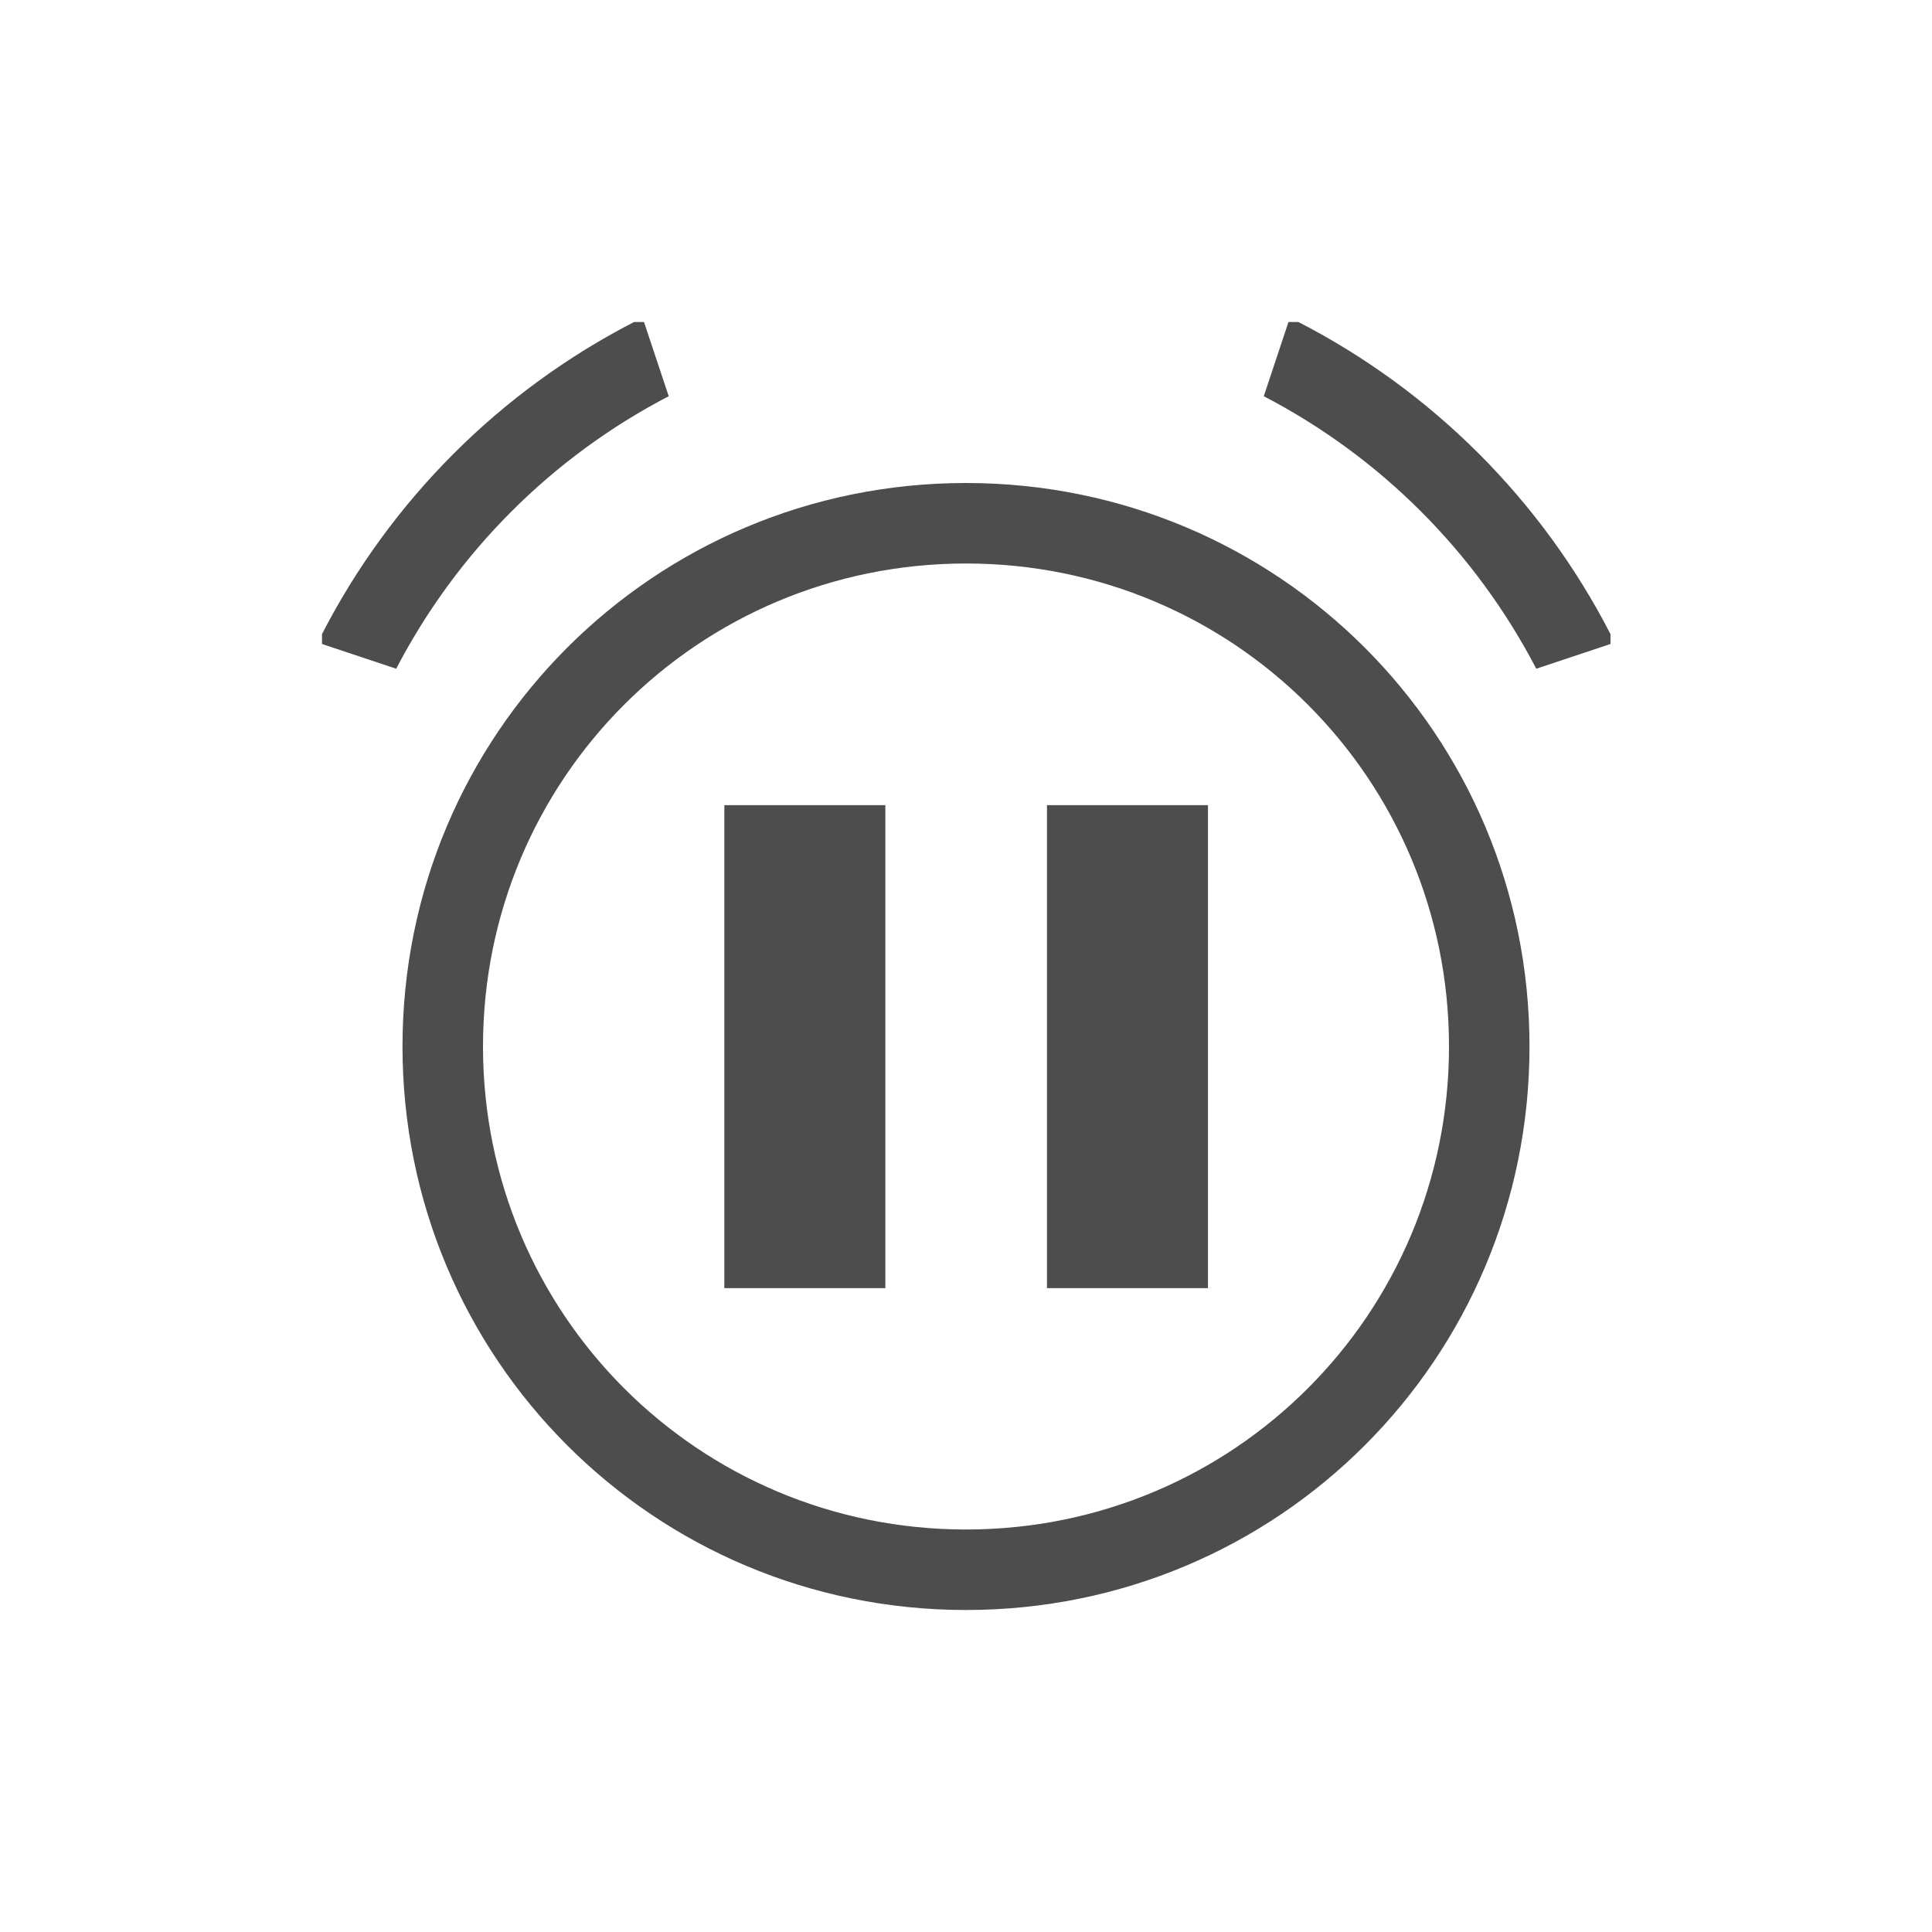
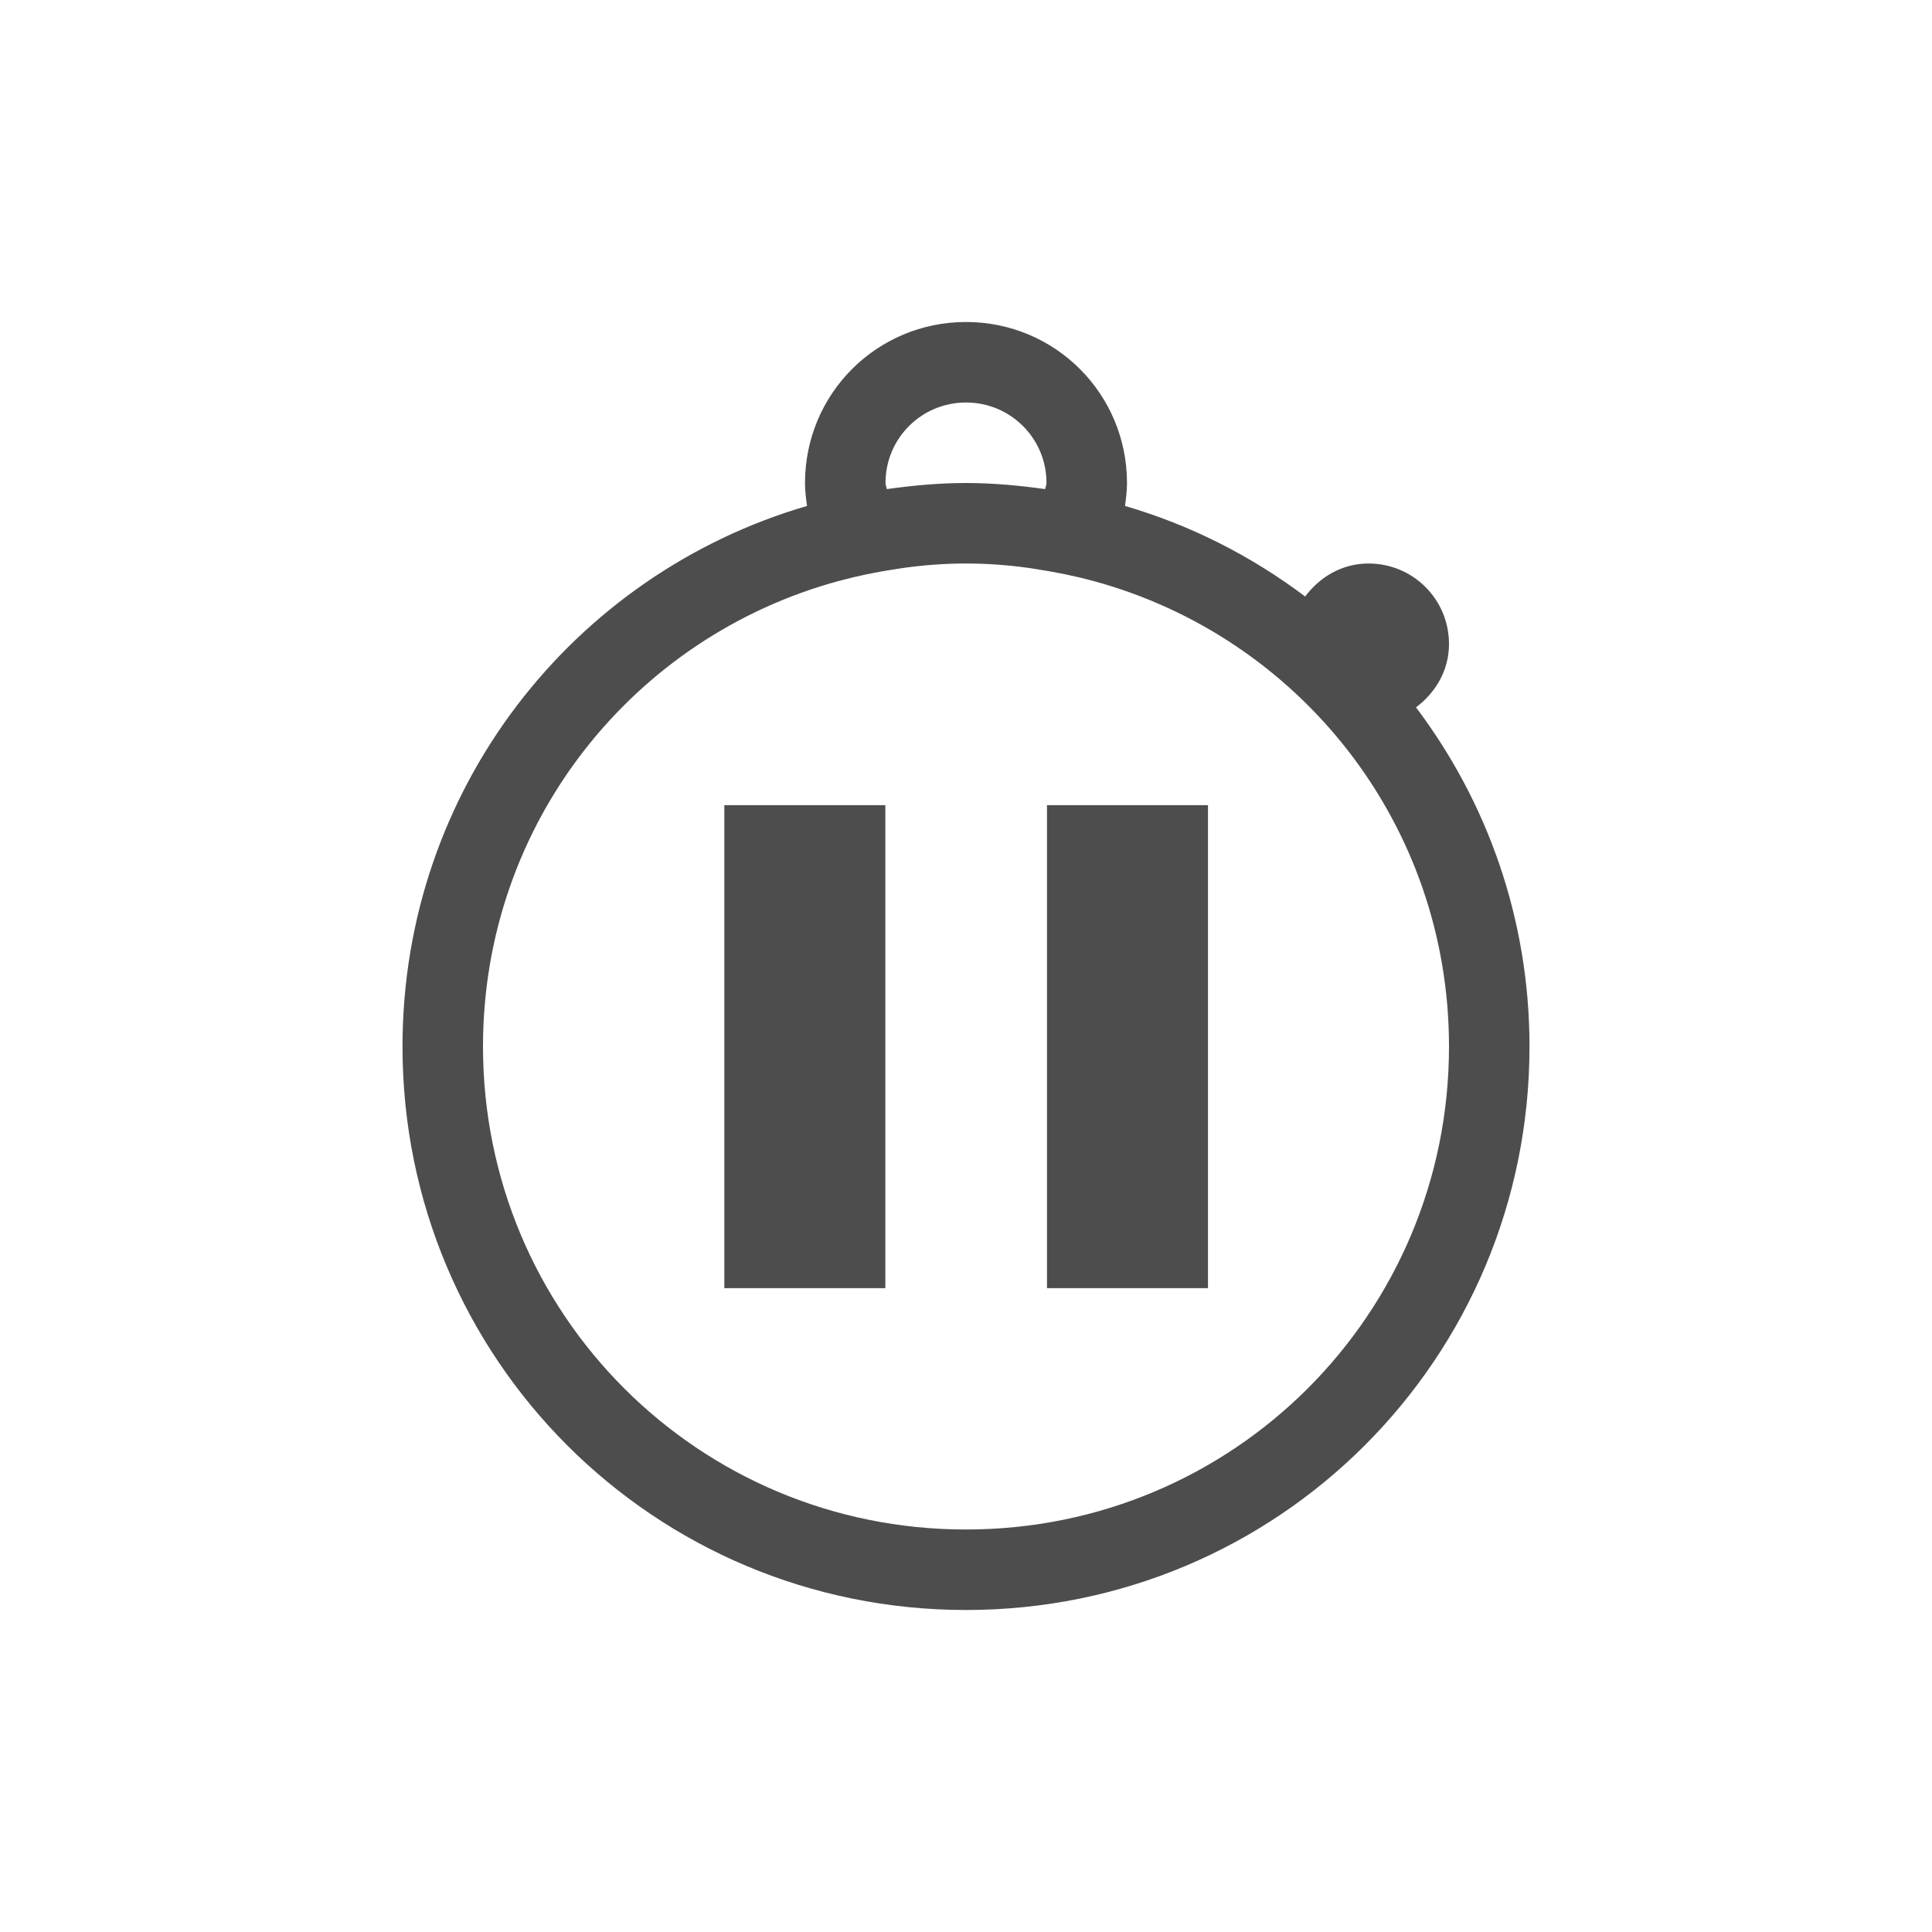
- <svg xmlns="http://www.w3.org/2000/svg" viewBox="0 0 24 24">
+ <svg xmlns="http://www.w3.org/2000/svg" viewBox="0 0 24 24" version="1.1" id="svg6">
  <defs id="defs3051">
    <style type="text/css" id="current-color-scheme">
      .ColorScheme-Text {
        color:#4d4d4d;
      }
      </style>
  </defs>
-   <path style="fill:currentColor;fill-opacity:1;stroke:none" d="M 7.877 4 C 6.213 4.856 4.856 6.213 4 7.877 L 4 8 L 4.922 8.307 C 5.676 6.857 6.857 5.676 8.307 4.922 L 8 4 L 7.877 4 z M 16.006 4 L 15.699 4.922 C 17.149 5.676 18.329 6.857 19.084 8.307 L 20.006 8 L 20.006 7.877 C 19.15 6.213 17.793 4.856 16.129 4 L 16.006 4 z M 12 6 C 8.122 6 5 9.122 5 13 C 5 16.878 8.122 20 12 20 C 15.878 20 19 16.878 19 13 C 19 9.122 15.878 6 12 6 z M 12 7 C 15.324 7 18 9.676 18 13 C 18 16.324 15.324 19 12 19 C 8.676 19 6 16.324 6 13 C 6 9.676 8.676 7 12 7 z M 8.998 10.002 L 8.998 16.002 L 10.998 16.002 L 10.998 10.002 L 8.998 10.002 z M 13.006 10.002 L 13.006 16.002 L 15.006 16.002 L 15.006 10.002 L 13.006 10.002 z " class="ColorScheme-Text" />
+   <path style="color:#4d4d4d;fill:currentColor;fill-opacity:1;stroke:none" d="m 8.998,10.002 v 6 h 2 v -6 z m 4.008,0 v 6 h 2 v -6 z" class="ColorScheme-Text" id="path4" />
+   <path style="color:#4d4d4d;fill:currentColor;fill-opacity:1;stroke:none" d="m 12,4 c -1.108,0 -2,0.892 -2,2 0,0.097 0.012,0.192 0.025,0.285 C 7.116,7.134 5,9.809 5,13 c 0,3.878 3.122,7 7,7 3.878,0 7,-3.122 7,-7 C 19,11.414 18.473,9.958 17.59,8.787 17.833,8.605 18,8.328 18,8 18,7.446 17.554,7 17,7 16.672,7 16.395,7.167 16.213,7.41 15.549,6.91 14.795,6.524 13.975,6.285 13.988,6.192 14,6.097 14,6 14,4.892 13.108,4 12,4 Z m 0,1 c 0.554,0 1,0.446 1,1 0,0.027 -0.014,0.05 -0.016,0.076 C 12.662,6.031 12.335,6 12,6 11.665,6 11.338,6.031 11.016,6.076 11.014,6.05 11,6.027 11,6 11,5.446 11.446,5 12,5 Z m 0,2 c 0.26,0 0.514,0.019 0.764,0.053 0.035,0.004 0.069,0.011 0.104,0.016 0.242,0.037 0.481,0.085 0.713,0.148 C 16.131,7.908 18,10.224 18,13 c 0,3.324 -2.676,6 -6,6 -3.324,0 -6,-2.676 -6,-6 0,-2.776 1.869,-5.092 4.42,-5.783 0.232,-0.063 0.471,-0.112 0.713,-0.148 0.035,-0.005 0.069,-0.011 0.104,-0.016 C 11.486,7.019 11.74,7 12,7 Z" class="ColorScheme-Text" id="path4-3" />
</svg>
